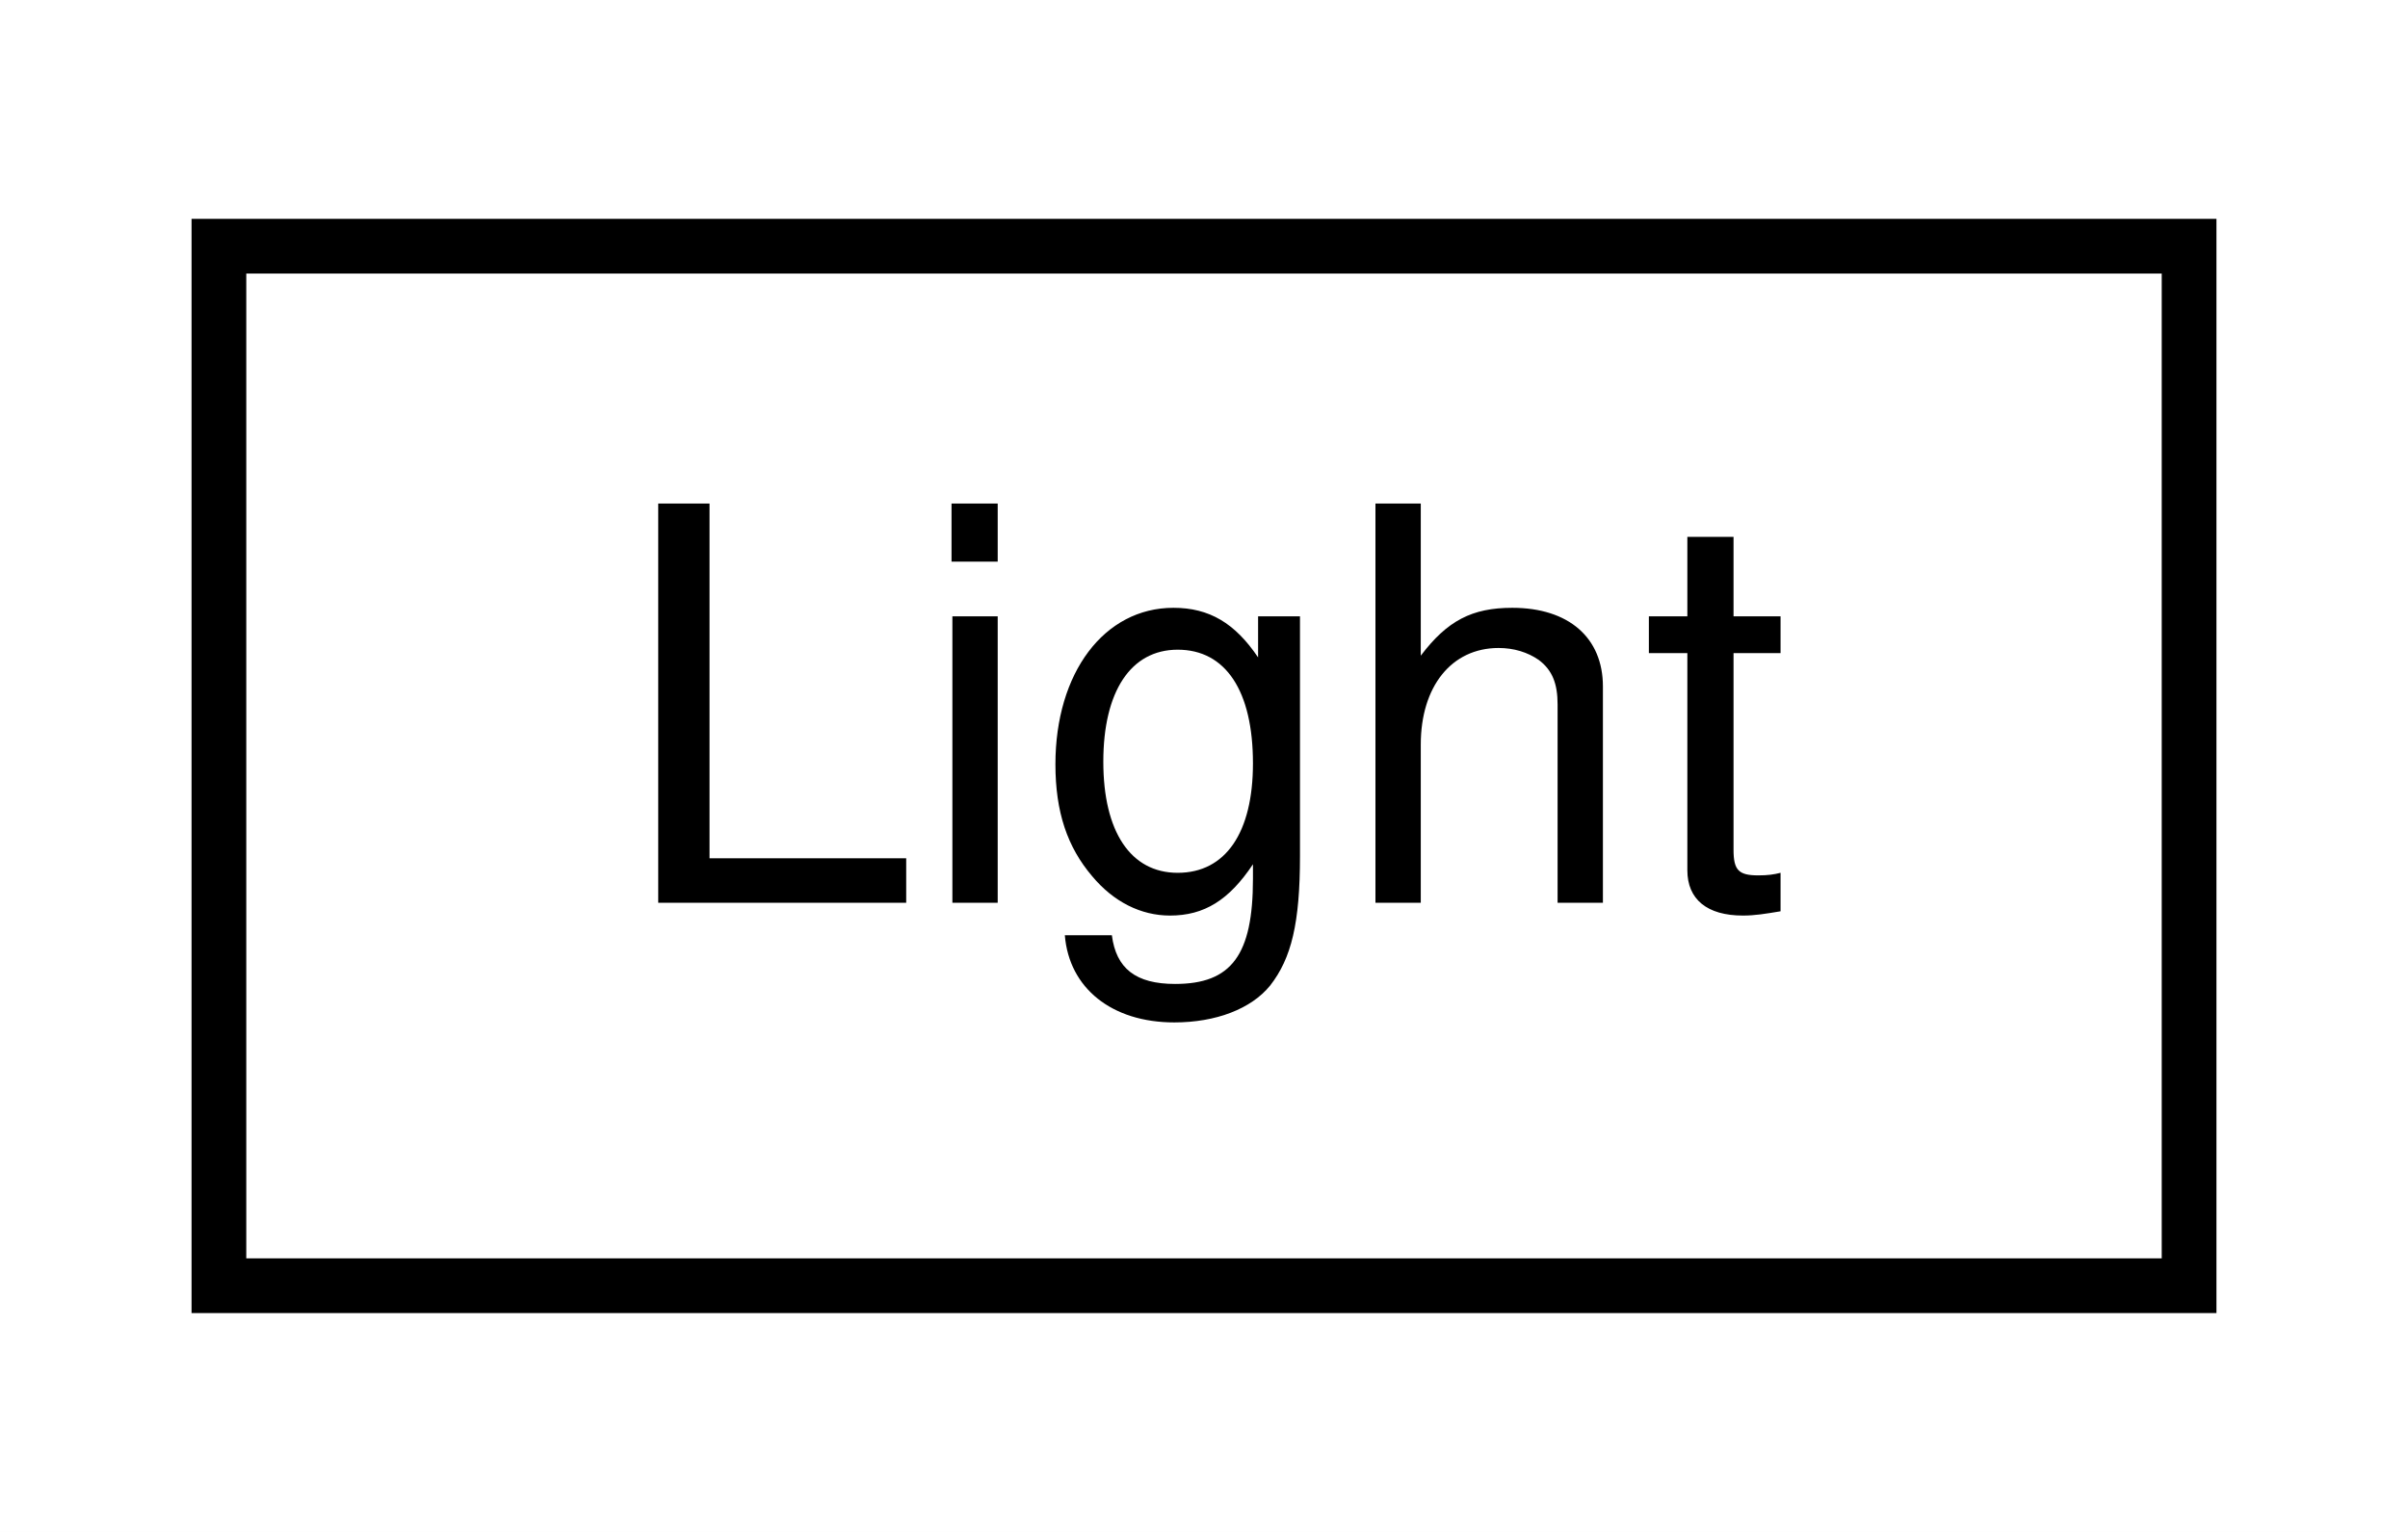
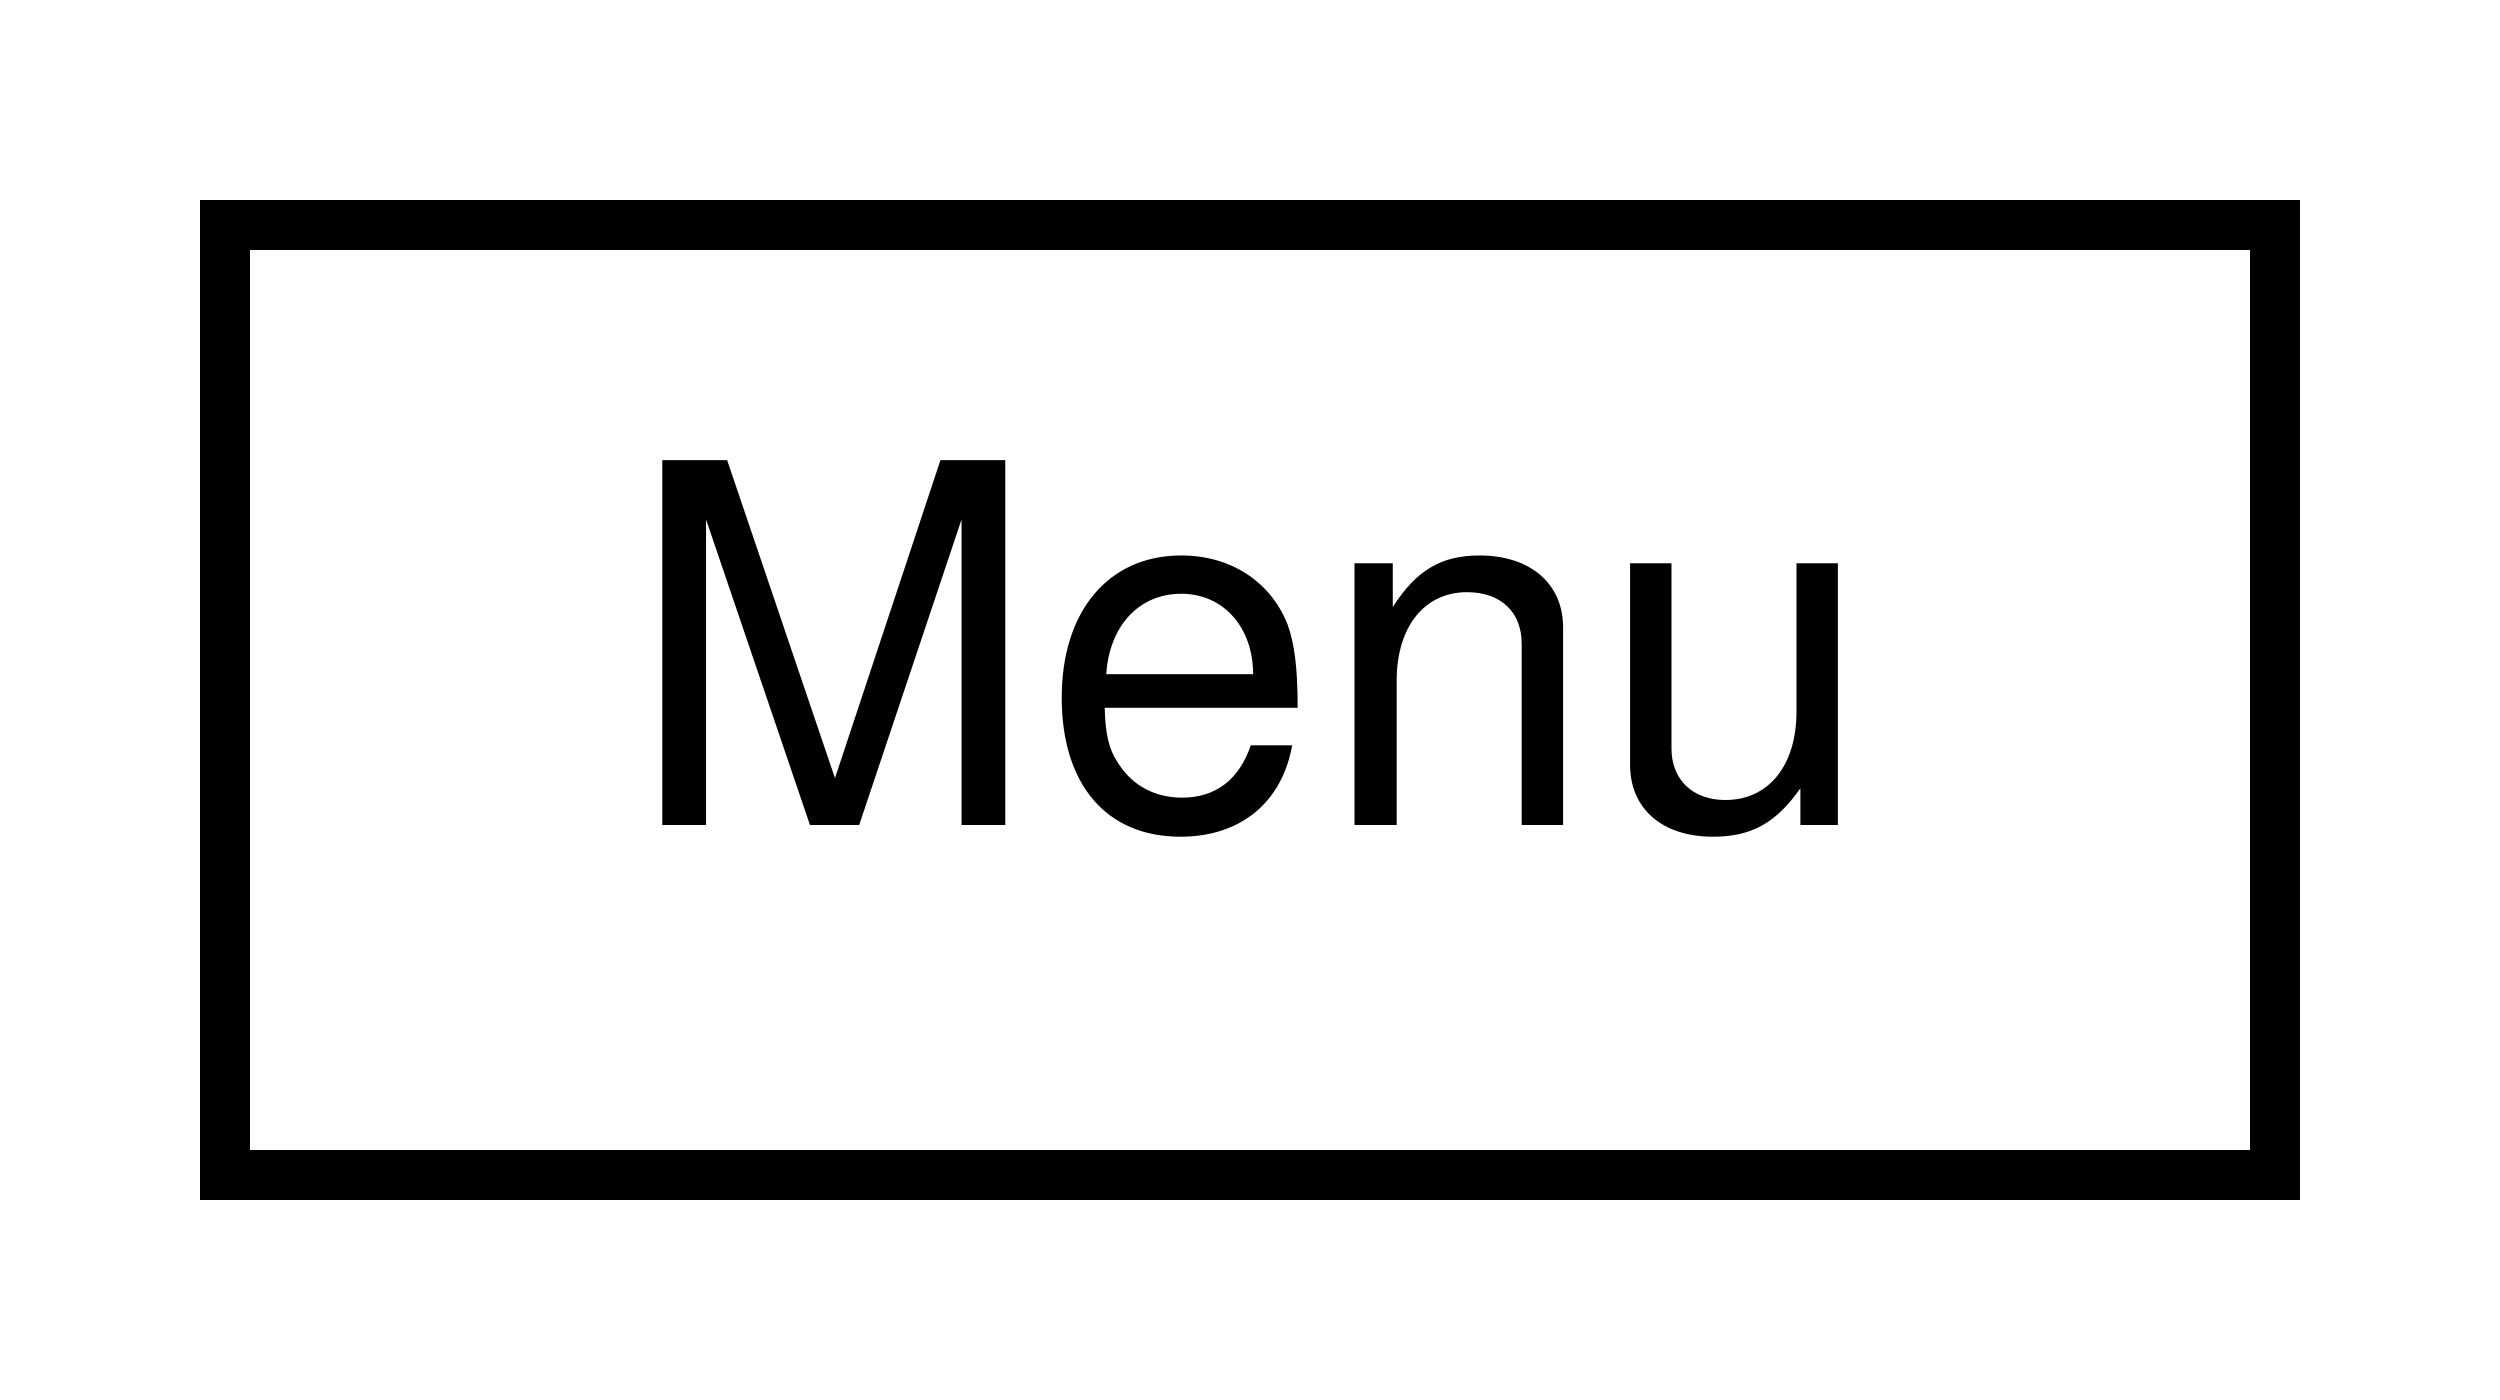
- <svg xmlns="http://www.w3.org/2000/svg" xmlns:xlink="http://www.w3.org/1999/xlink" width="44pt" height="28pt" viewBox="0.00 0.00 44.00 28.00">
+ <svg xmlns="http://www.w3.org/2000/svg" xmlns:xlink="http://www.w3.org/1999/xlink" width="50pt" height="28pt" viewBox="0.00 0.00 50.00 28.00">
  <g id="graph0" class="graph" transform="scale(1 1) rotate(0) translate(4 24)">
-     <polygon fill="white" stroke="none" points="-4,4 -4,-24 40,-24 40,4 -4,4" />
+     <polygon fill="white" stroke="none" points="-4,4 -4,-24 46,-24 46,4 -4,4" />
    <g id="node1" class="node">
      <g id="a_node1">
-         <a xlink:href="_light_8h.html#class_light" target="_top" xlink:title="The GL light class. ">
-           <polygon fill="white" stroke="black" points="0,-0.5 0,-19.5 36,-19.5 36,-0.5 0,-0.5" />
-           <text text-anchor="middle" x="18" y="-7.5" font-family="Helvetica,sans-Serif" font-size="10.00">Light</text>
+         <a xlink:href="class_menu.html" target="_top" xlink:title="Menu 'overlay'. ">
+           <polygon fill="white" stroke="black" points="0.5,-0.5 0.5,-19.5 41.5,-19.5 41.5,-0.5 0.5,-0.5" />
+           <text text-anchor="middle" x="21" y="-7.5" font-family="Helvetica,sans-Serif" font-size="10.00">Menu</text>
        </a>
      </g>
    </g>
  </g>
</svg>
